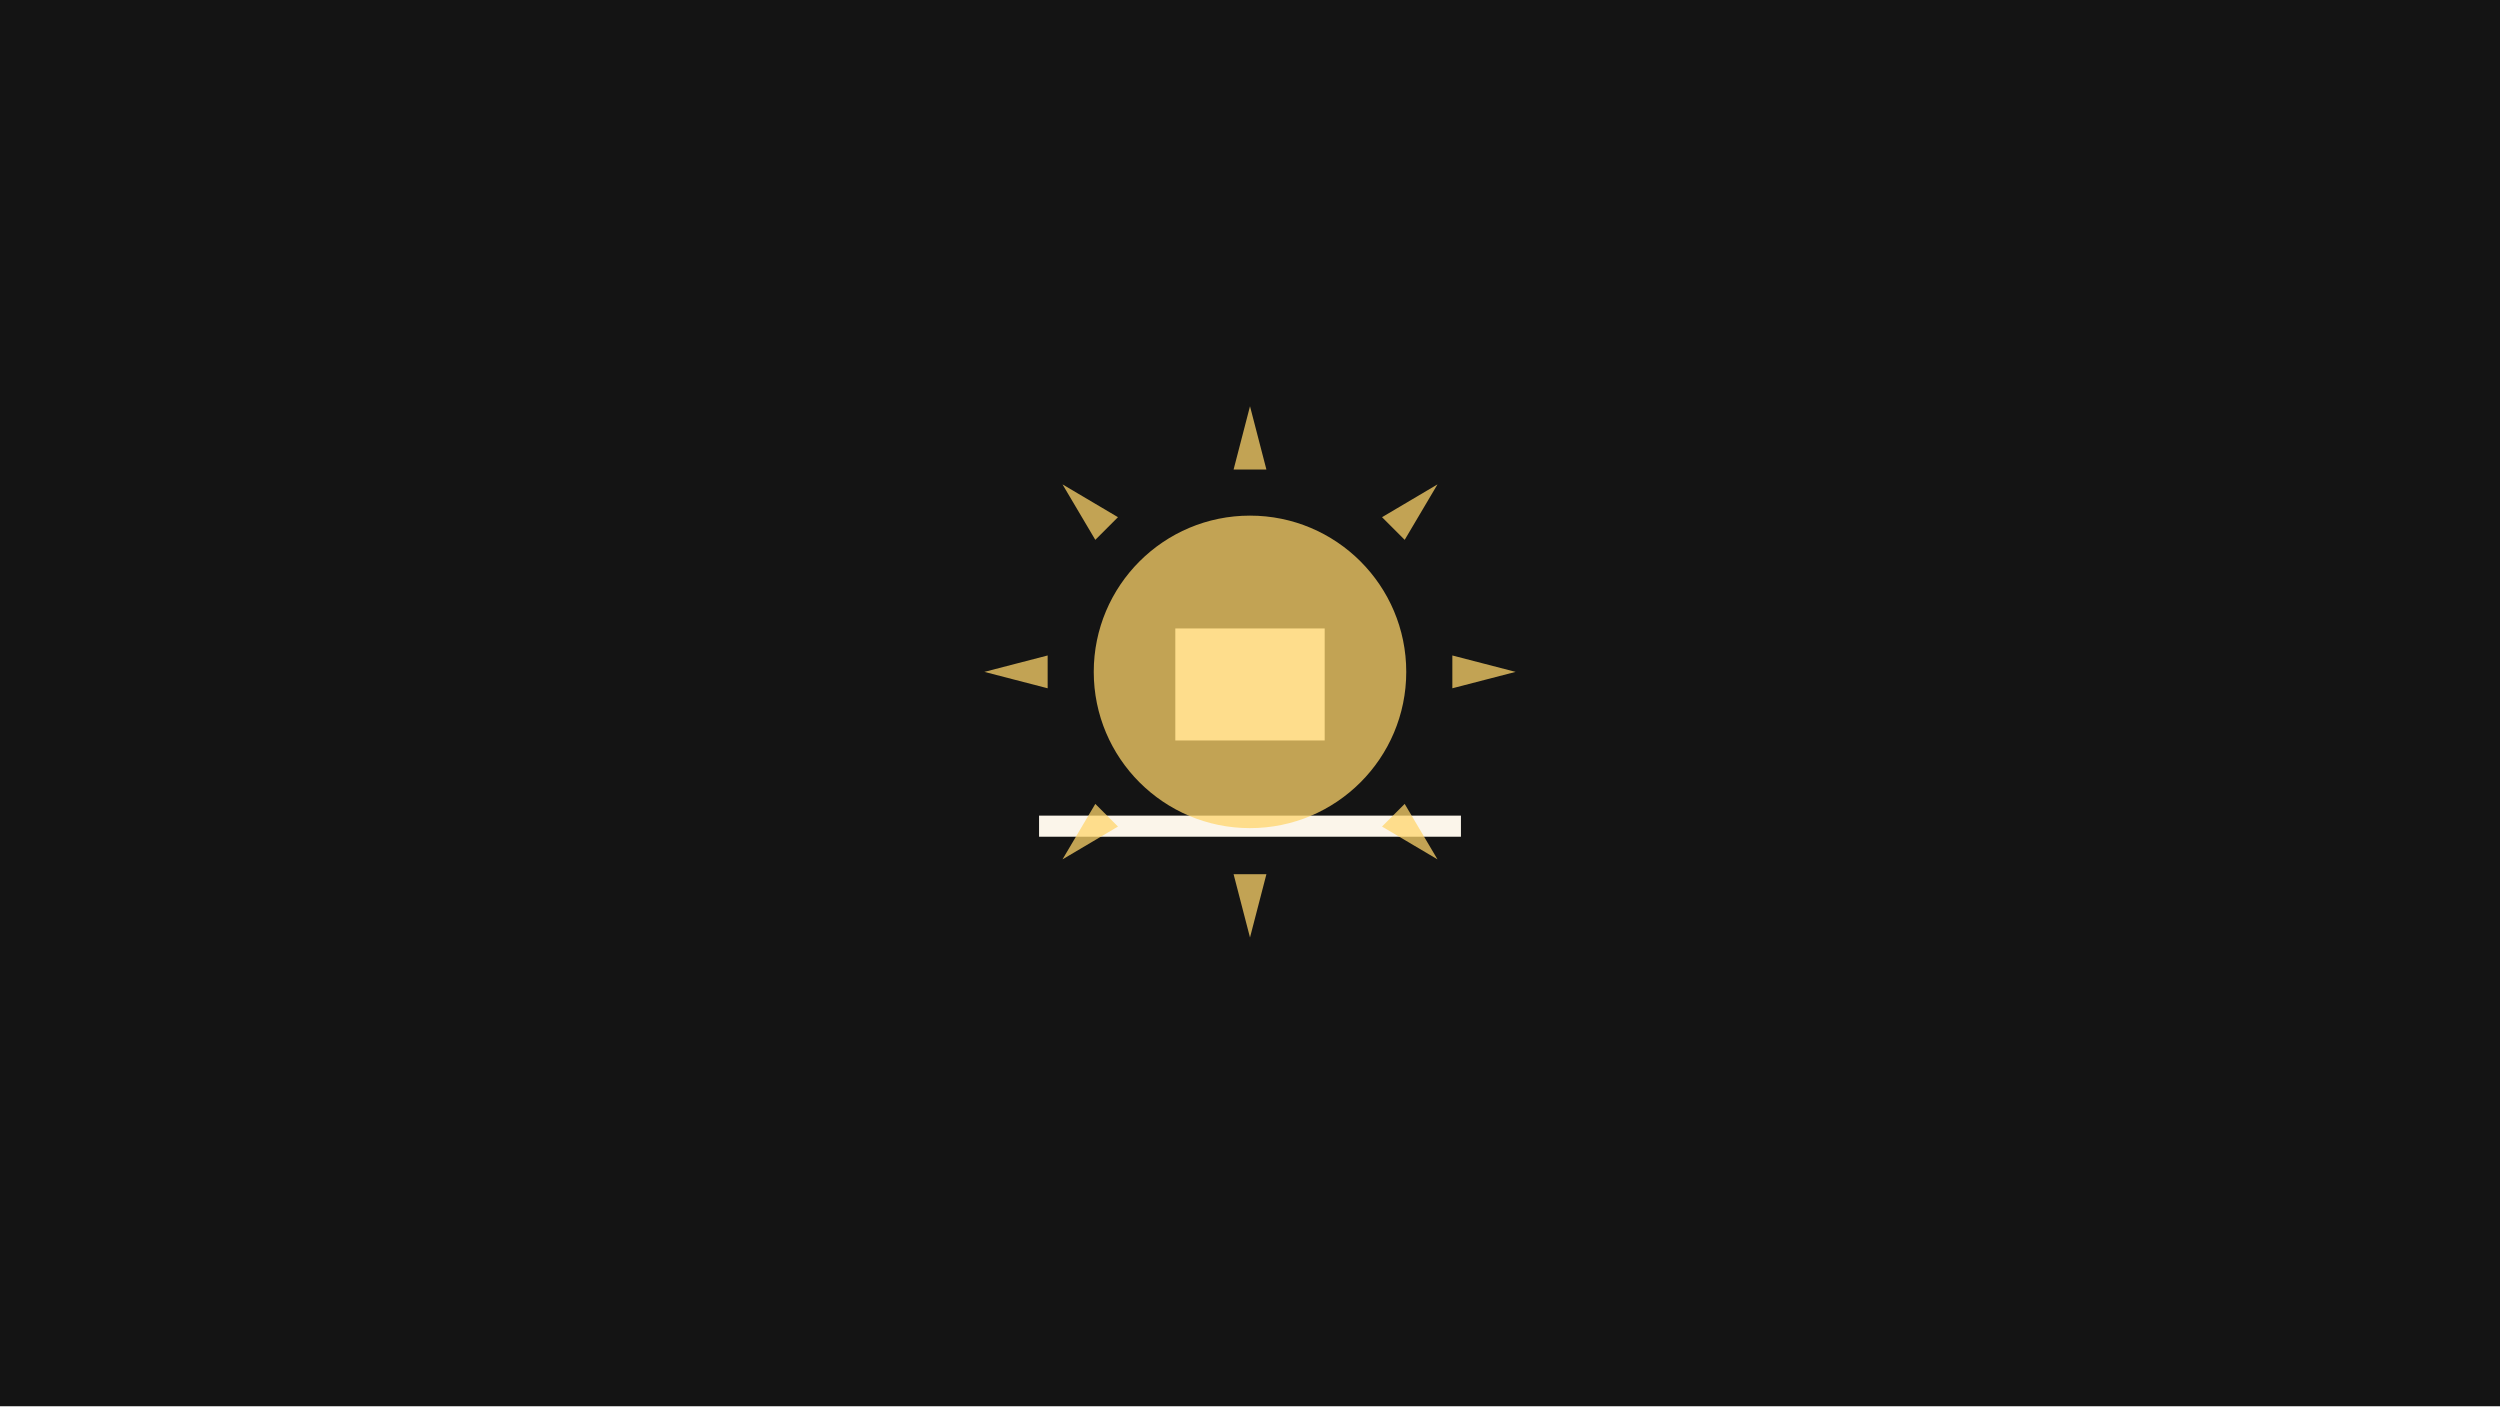
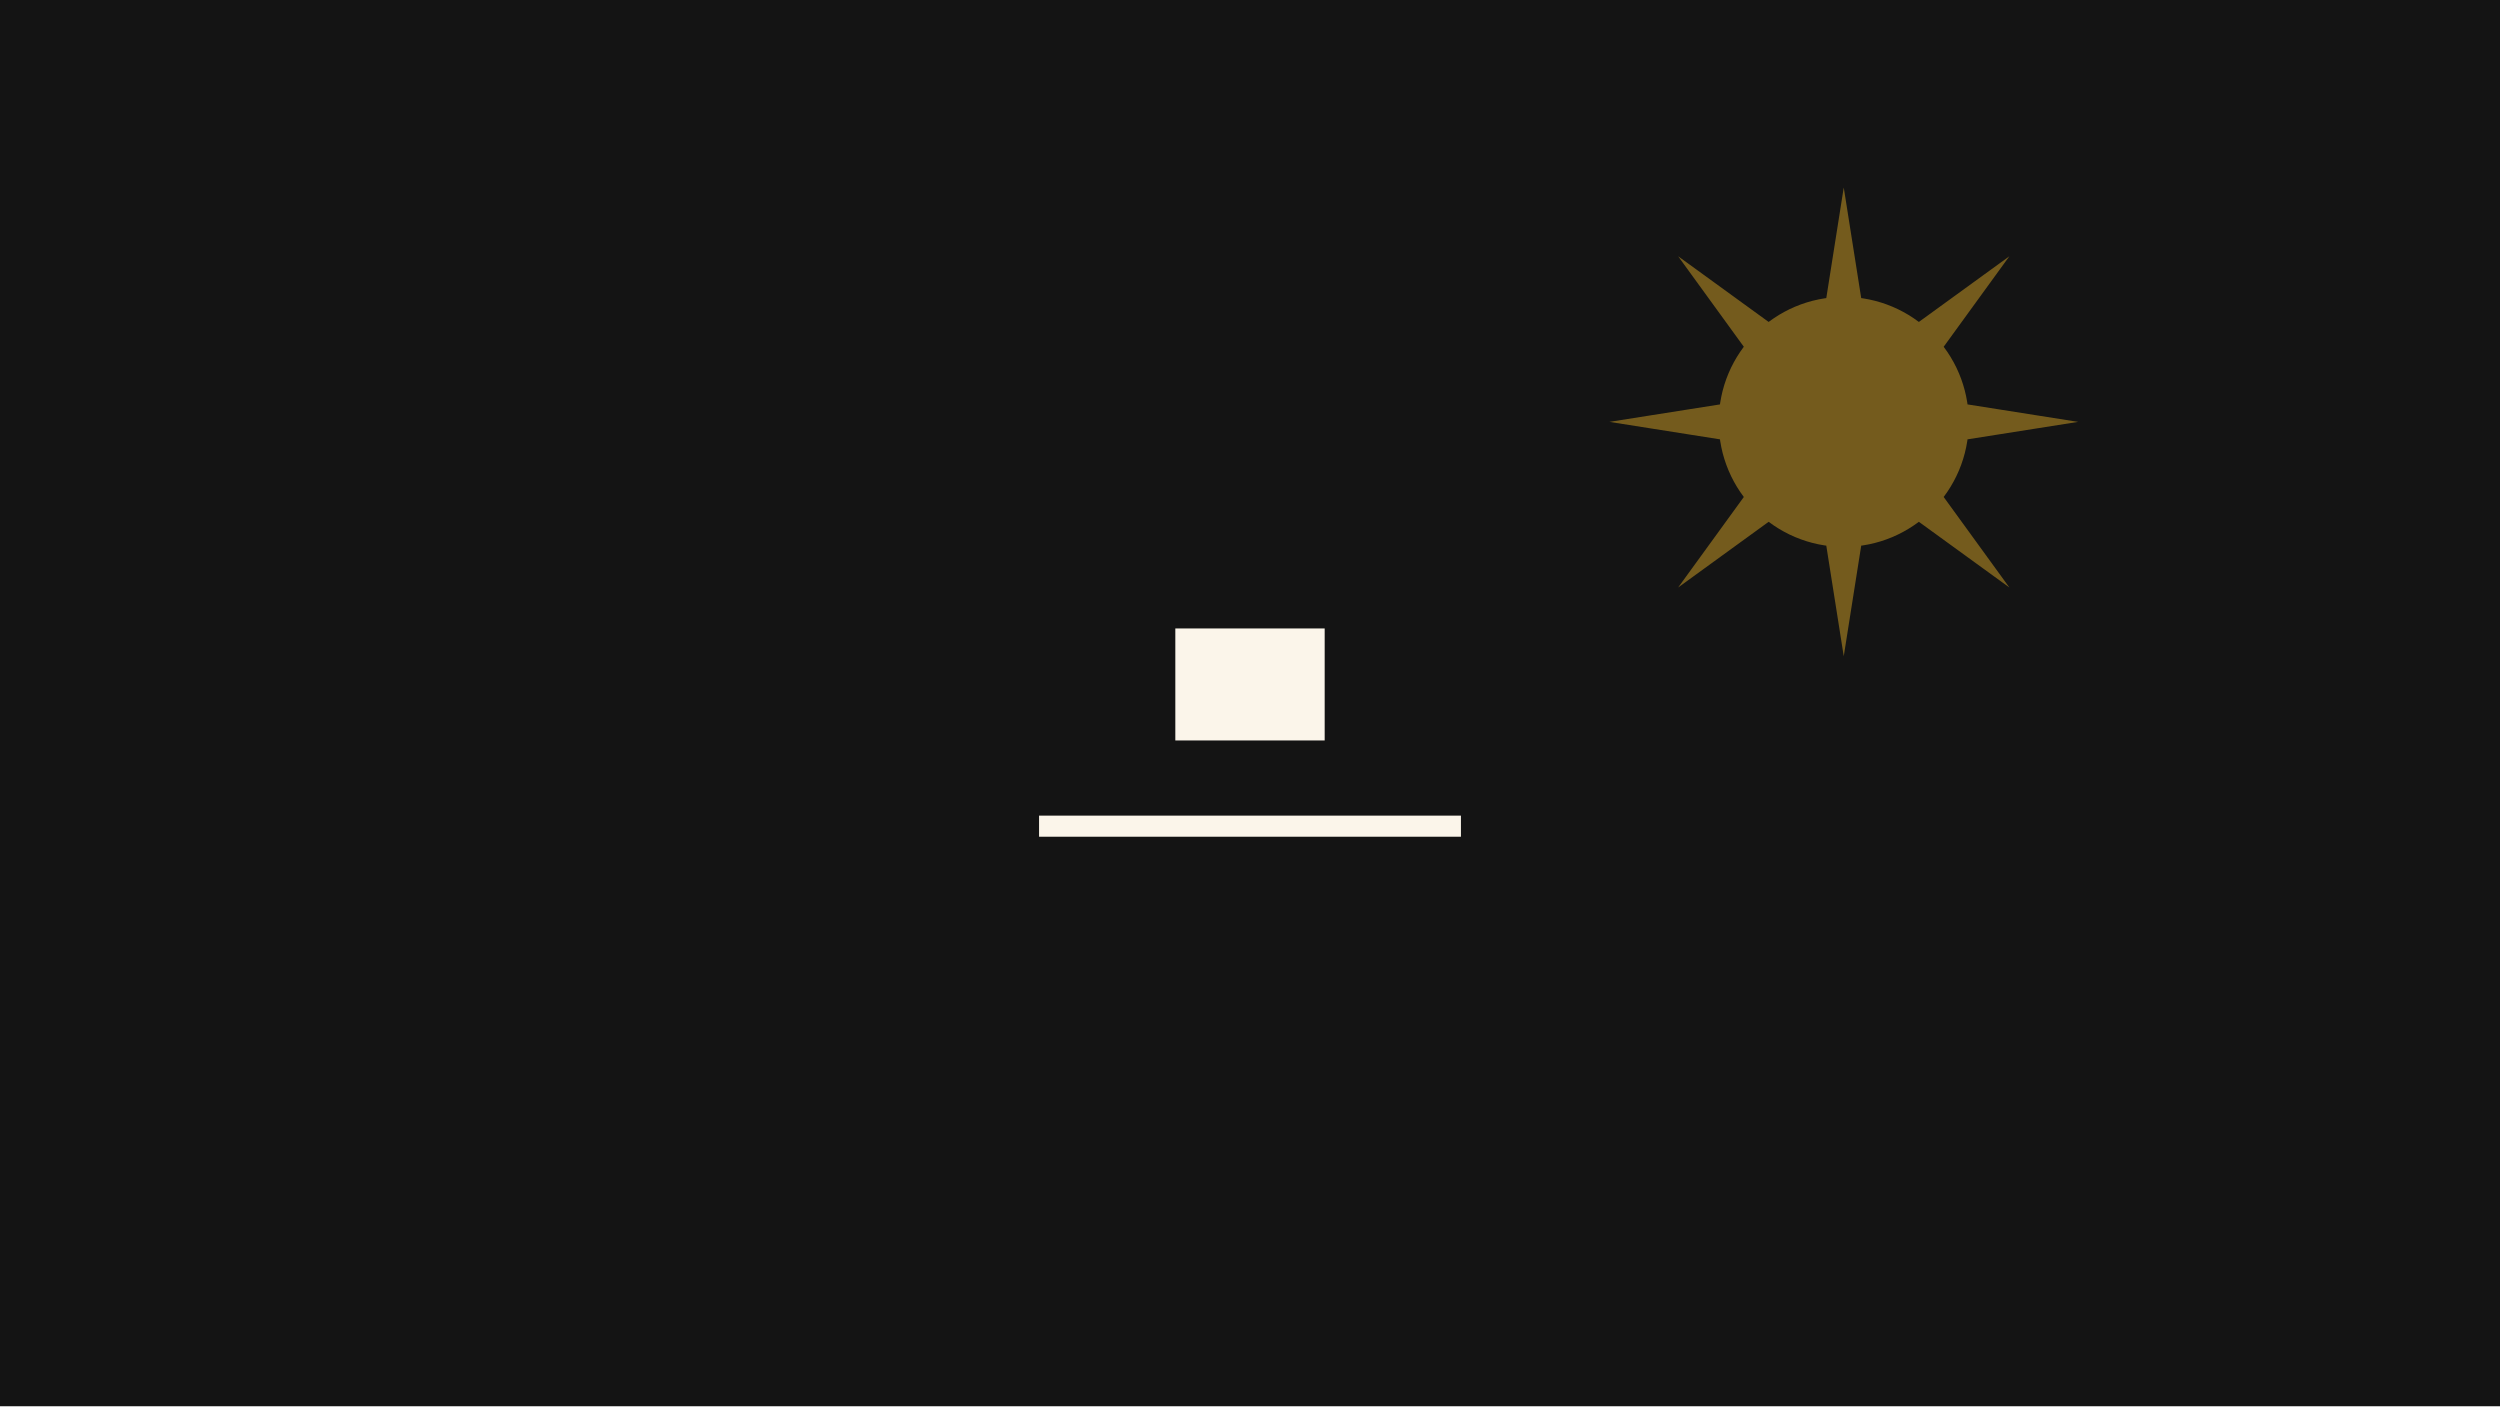
<svg xmlns="http://www.w3.org/2000/svg" width="320" height="180" viewBox="0 0 320 180">
  <g id="s-stage" fill="#141414">
    <path id="s-stage-shape" d="M 0 0 H 320 V 180 H 0 Z" />
  </g>
  <g id="s-subject-f0" fill="#fbf5ea" opacity="1">
    <path id="s-subject-f0-shape" d="M 150.442 94.779 L 169.558 94.779 L 169.558 80.442 L 150.442 80.442 Z" />
  </g>
  <g id="s-ground-f0" fill="#fbf5ea" opacity="1">
    <path id="s-ground-f0-shape" d="M 133 107.1 L 187 107.1 L 187 104.4 L 133 104.4 Z" />
  </g>
-   <g id="s-nature-sun-pulse" fill="#ffd56a" opacity="0.74">
-     <animate attributeName="opacity" begin="0s" end="0.667s" dur="0.667s" calcMode="spline" values="0.74;1" keyTimes="0;1" keySplines="0.22 1 0.36 1" fill="freeze" />
-     <path id="s-nature-sun-pulse-shape" d="M 140 86 A 20 20 0 1 1 180 86 A 20 20 0 1 1 140 86 Z M 157.9 60.1 L 160 52 L 162.1 60.1 Z M 176.9 66.2 L 184 62 L 179.8 69.1 Z M 185.9 83.9 L 194 86 L 185.9 88.1 Z M 179.8 102.9 L 184 110 L 176.9 105.8 Z M 162.1 111.9 L 160 120 L 157.9 111.9 Z M 143.1 105.8 L 136 110 L 140.2 102.9 Z M 134.1 88.1 L 126 86 L 134.1 83.9 Z M 140.2 69.1 L 136 62 L 143.1 66.2 Z">
-       <animate attributeName="d" begin="0s" end="0.667s" dur="0.667s" calcMode="spline" values="M 140 86 A 20 20 0 1 1 180 86 A 20 20 0 1 1 140 86 Z M 157.9 60.1 L 160 52 L 162.1 60.1 Z M 176.9 66.2 L 184 62 L 179.8 69.1 Z M 185.9 83.9 L 194 86 L 185.9 88.1 Z M 179.8 102.9 L 184 110 L 176.9 105.8 Z M 162.1 111.9 L 160 120 L 157.9 111.9 Z M 143.1 105.8 L 136 110 L 140.2 102.9 Z M 134.1 88.1 L 126 86 L 134.1 83.9 Z M 140.2 69.1 L 136 62 L 143.1 66.2 Z;M 140 86 A 20 20 0 1 1 180 86 A 20 20 0 1 1 140 86 Z M 166.2 60.7 L 176.4 36.6 L 170.1 62.1 Z M 182.2 72.5 L 206.5 62.7 L 184.1 76.2 Z M 185.3 92.2 L 209.4 102.4 L 183.9 96.1 Z M 173.5 108.2 L 183.3 132.5 L 169.8 110.1 Z M 153.8 111.3 L 143.6 135.4 L 149.9 109.9 Z M 137.8 99.5 L 113.5 109.3 L 135.9 95.8 Z M 134.7 79.8 L 110.6 69.6 L 136.1 75.9 Z M 146.5 63.8 L 136.7 39.5 L 150.2 61.9 Z" keyTimes="0;1" keySplines="0.22 1 0.36 1" fill="freeze" />
+   <g id="s-nature-sun-pulse" fill="#8c6d1f" opacity="0.8">
+     <animate attributeName="opacity" begin="0s" dur="0.8s" calcMode="spline" values="0.8;1;0.8;0.8" keyTimes="0;0.13;0.87;1" keySplines="0.05 0.7 0.2 1;0.45 0 0.55 1;0 0 1 1" fill="remove" repeatCount="indefinite" />
+     <path id="s-nature-sun-pulse-shape" d="M 220 54 A 16 16 0 1 1 252 54 A 16 16 0 1 1 220 54 Z M 250.8 51.6 L 266 54 L 250.8 56.4 Z M 248.2 62.8 L 257.2 75.2 L 244.8 66.2 Z M 238.4 68.8 L 236 84 L 233.6 68.8 Z M 227.2 66.2 L 214.8 75.2 L 223.8 62.8 Z M 221.2 56.4 L 206 54 L 221.2 51.6 Z M 223.8 45.2 L 214.8 32.8 L 227.2 41.8 Z M 233.6 39.2 L 236 24 L 238.4 39.2 Z M 244.8 41.8 L 257.2 32.8 L 248.2 45.2 Z">
+       <animate attributeName="d" begin="0s" dur="0.8s" calcMode="spline" values="M 220 54 A 16 16 0 1 1 252 54 A 16 16 0 1 1 220 54 Z M 250.8 51.6 L 266 54 L 250.8 56.4 Z M 248.2 62.8 L 257.2 75.2 L 244.8 66.2 Z M 238.4 68.8 L 236 84 L 233.6 68.8 Z M 227.2 66.2 L 214.8 75.2 L 223.8 62.8 Z M 221.2 56.4 L 206 54 L 221.2 51.6 Z M 223.8 45.2 L 214.8 32.8 L 227.2 41.8 Z M 233.6 39.2 L 236 24 L 238.4 39.2 Z M 244.8 41.8 L 257.2 32.8 L 248.2 45.2 Z;M 220 54 A 16 16 0 1 1 252 54 A 16 16 0 1 1 220 54 Z M 250.8 51.6 L 280 54 L 250.8 56.4 Z M 248.2 62.8 L 267.1 85.1 L 244.8 66.2 Z M 238.4 68.8 L 236 98 L 233.6 68.8 Z M 227.2 66.2 L 204.9 85.1 L 223.8 62.8 Z M 221.2 56.4 L 192 54 L 221.2 51.6 Z M 223.8 45.2 L 204.9 22.9 L 227.2 41.8 Z M 233.6 39.2 L 236 10 L 238.4 39.2 Z M 244.8 41.8 L 267.1 22.9 L 248.2 45.2 Z;M 220 54 A 16 16 0 1 1 252 54 A 16 16 0 1 1 220 54 Z M 250.8 51.6 L 266 54 L 250.8 56.4 Z M 248.2 62.8 L 257.2 75.2 L 244.8 66.2 Z M 238.4 68.8 L 236 84 L 233.6 68.8 Z M 227.2 66.2 L 214.8 75.2 L 223.8 62.8 Z M 221.2 56.4 L 206 54 L 221.2 51.6 Z M 223.8 45.2 L 214.8 32.8 L 227.2 41.8 Z M 233.6 39.2 L 236 24 L 238.4 39.2 Z M 244.8 41.8 L 257.2 32.8 L 248.2 45.2 Z;M 220 54 A 16 16 0 1 1 252 54 A 16 16 0 1 1 220 54 Z M 250.8 51.6 L 266 54 L 250.8 56.4 Z M 248.2 62.8 L 257.2 75.2 L 244.8 66.2 Z M 238.4 68.8 L 236 84 L 233.6 68.8 Z M 227.2 66.2 L 214.8 75.2 L 223.8 62.8 Z M 221.2 56.4 L 206 54 L 221.2 51.6 Z M 223.8 45.2 L 214.8 32.8 L 227.2 41.8 Z M 233.6 39.2 L 236 24 L 238.4 39.2 Z M 244.8 41.8 L 257.2 32.8 L 248.2 45.2 Z" keyTimes="0;0.13;0.87;1" keySplines="0.05 0.7 0.2 1;0.45 0 0.55 1;0 0 1 1" fill="remove" repeatCount="indefinite" />
    </path>
  </g>
</svg>
